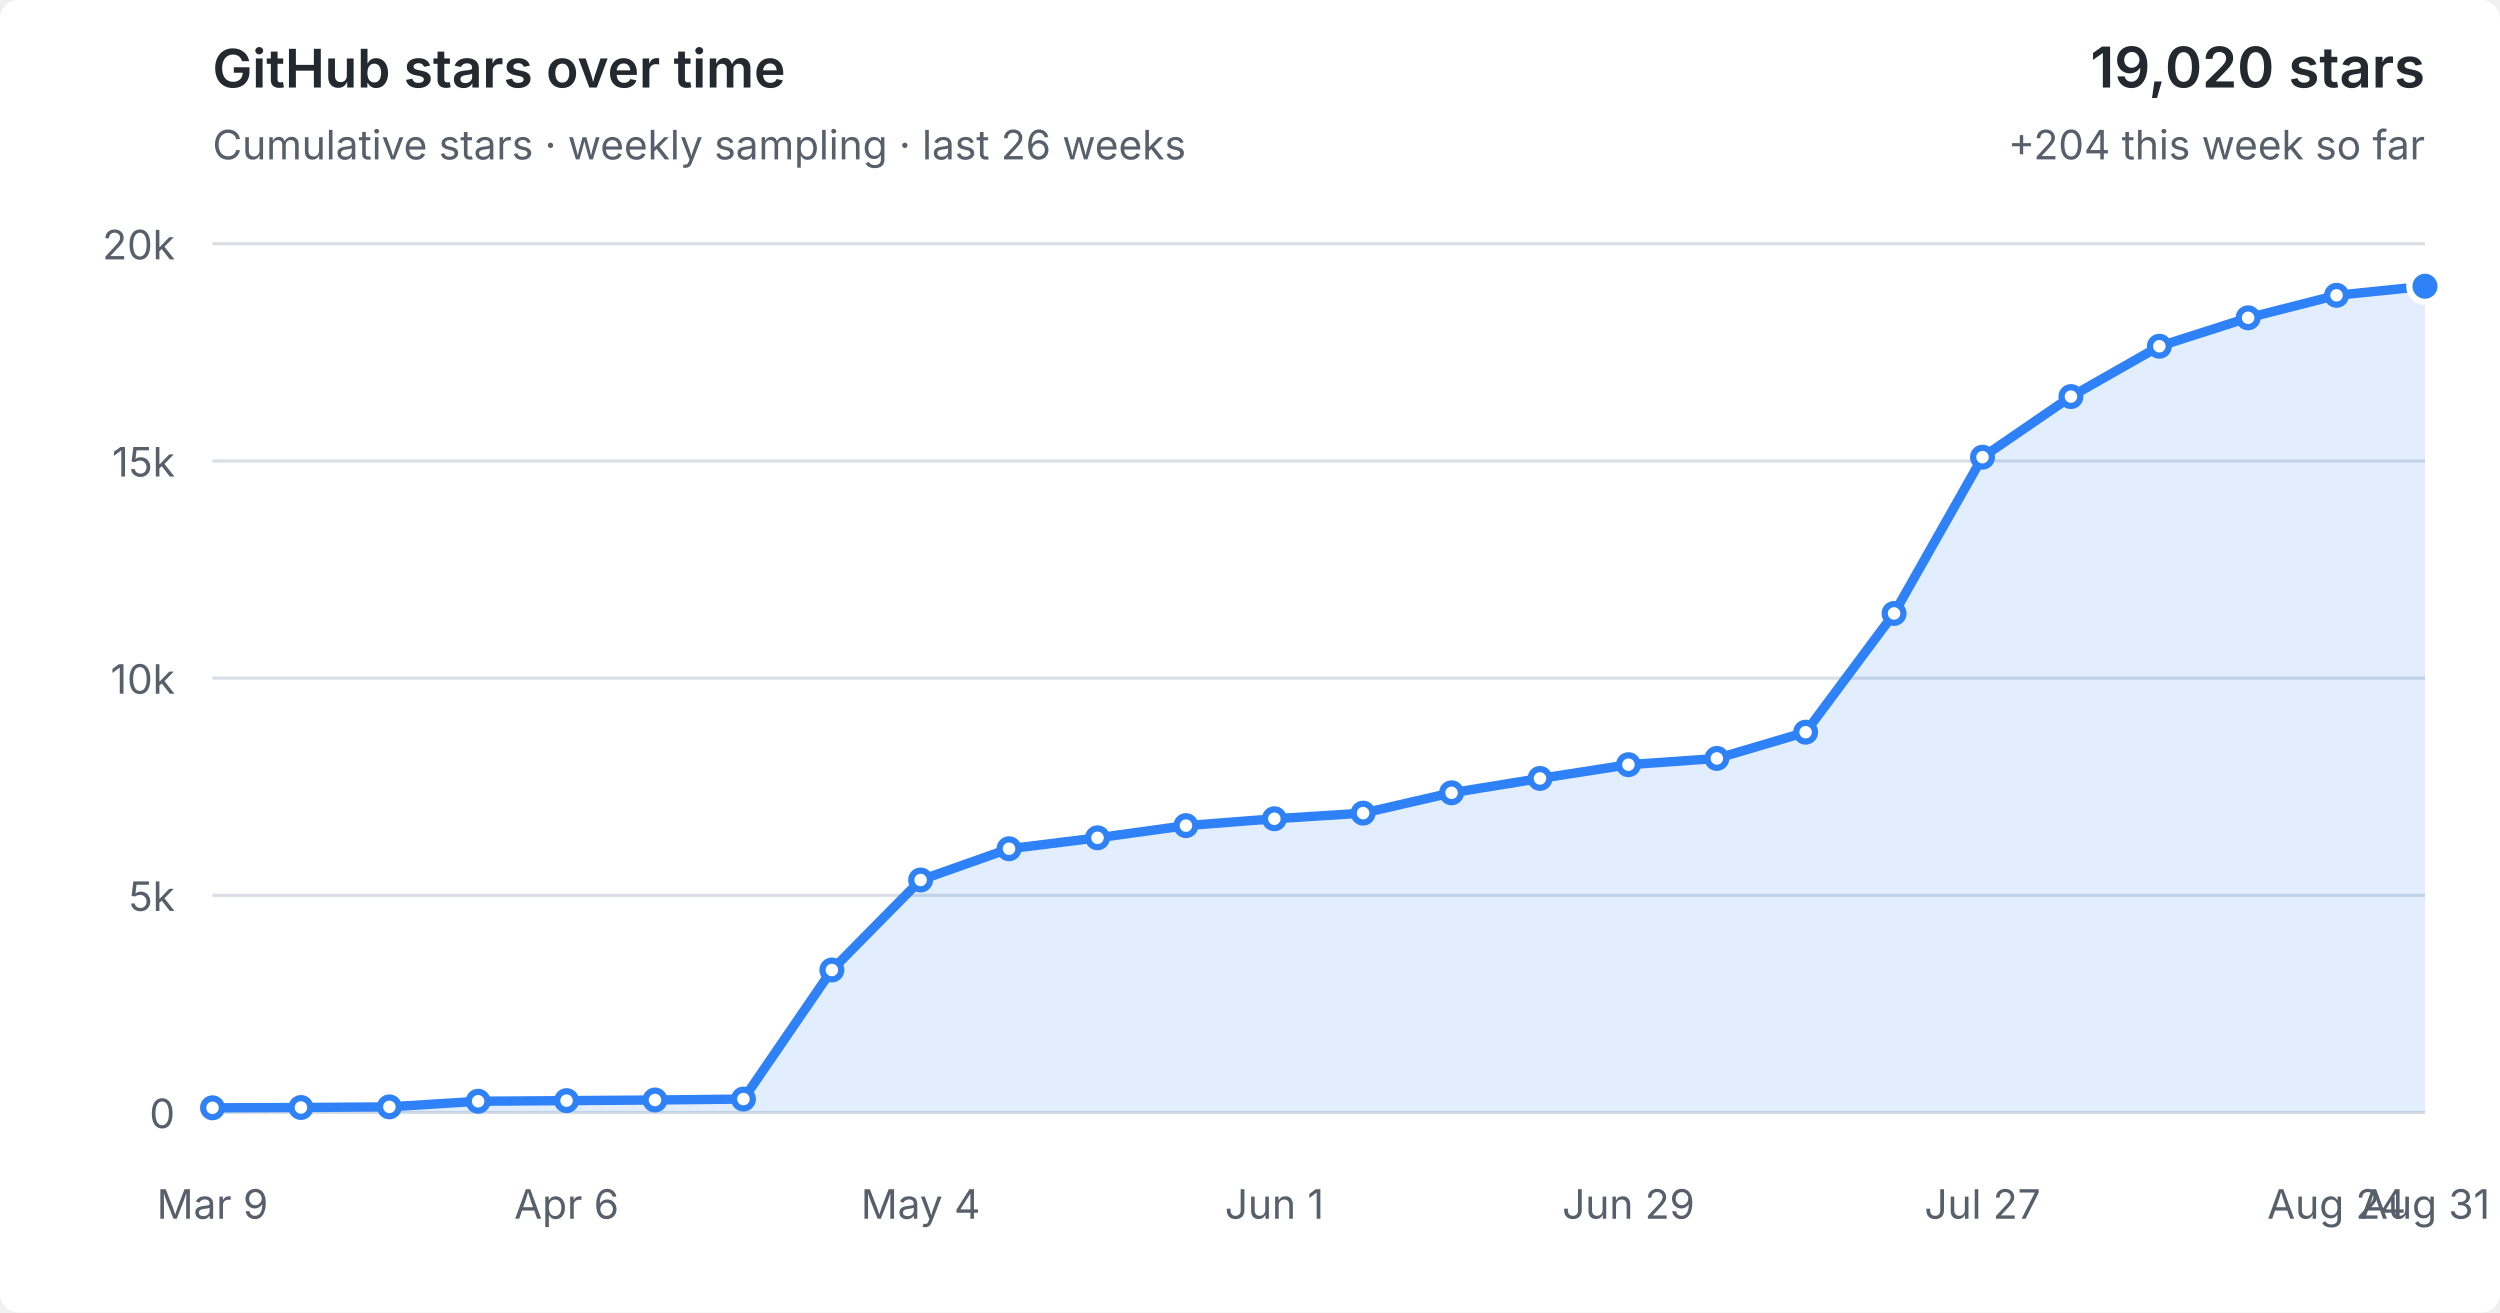
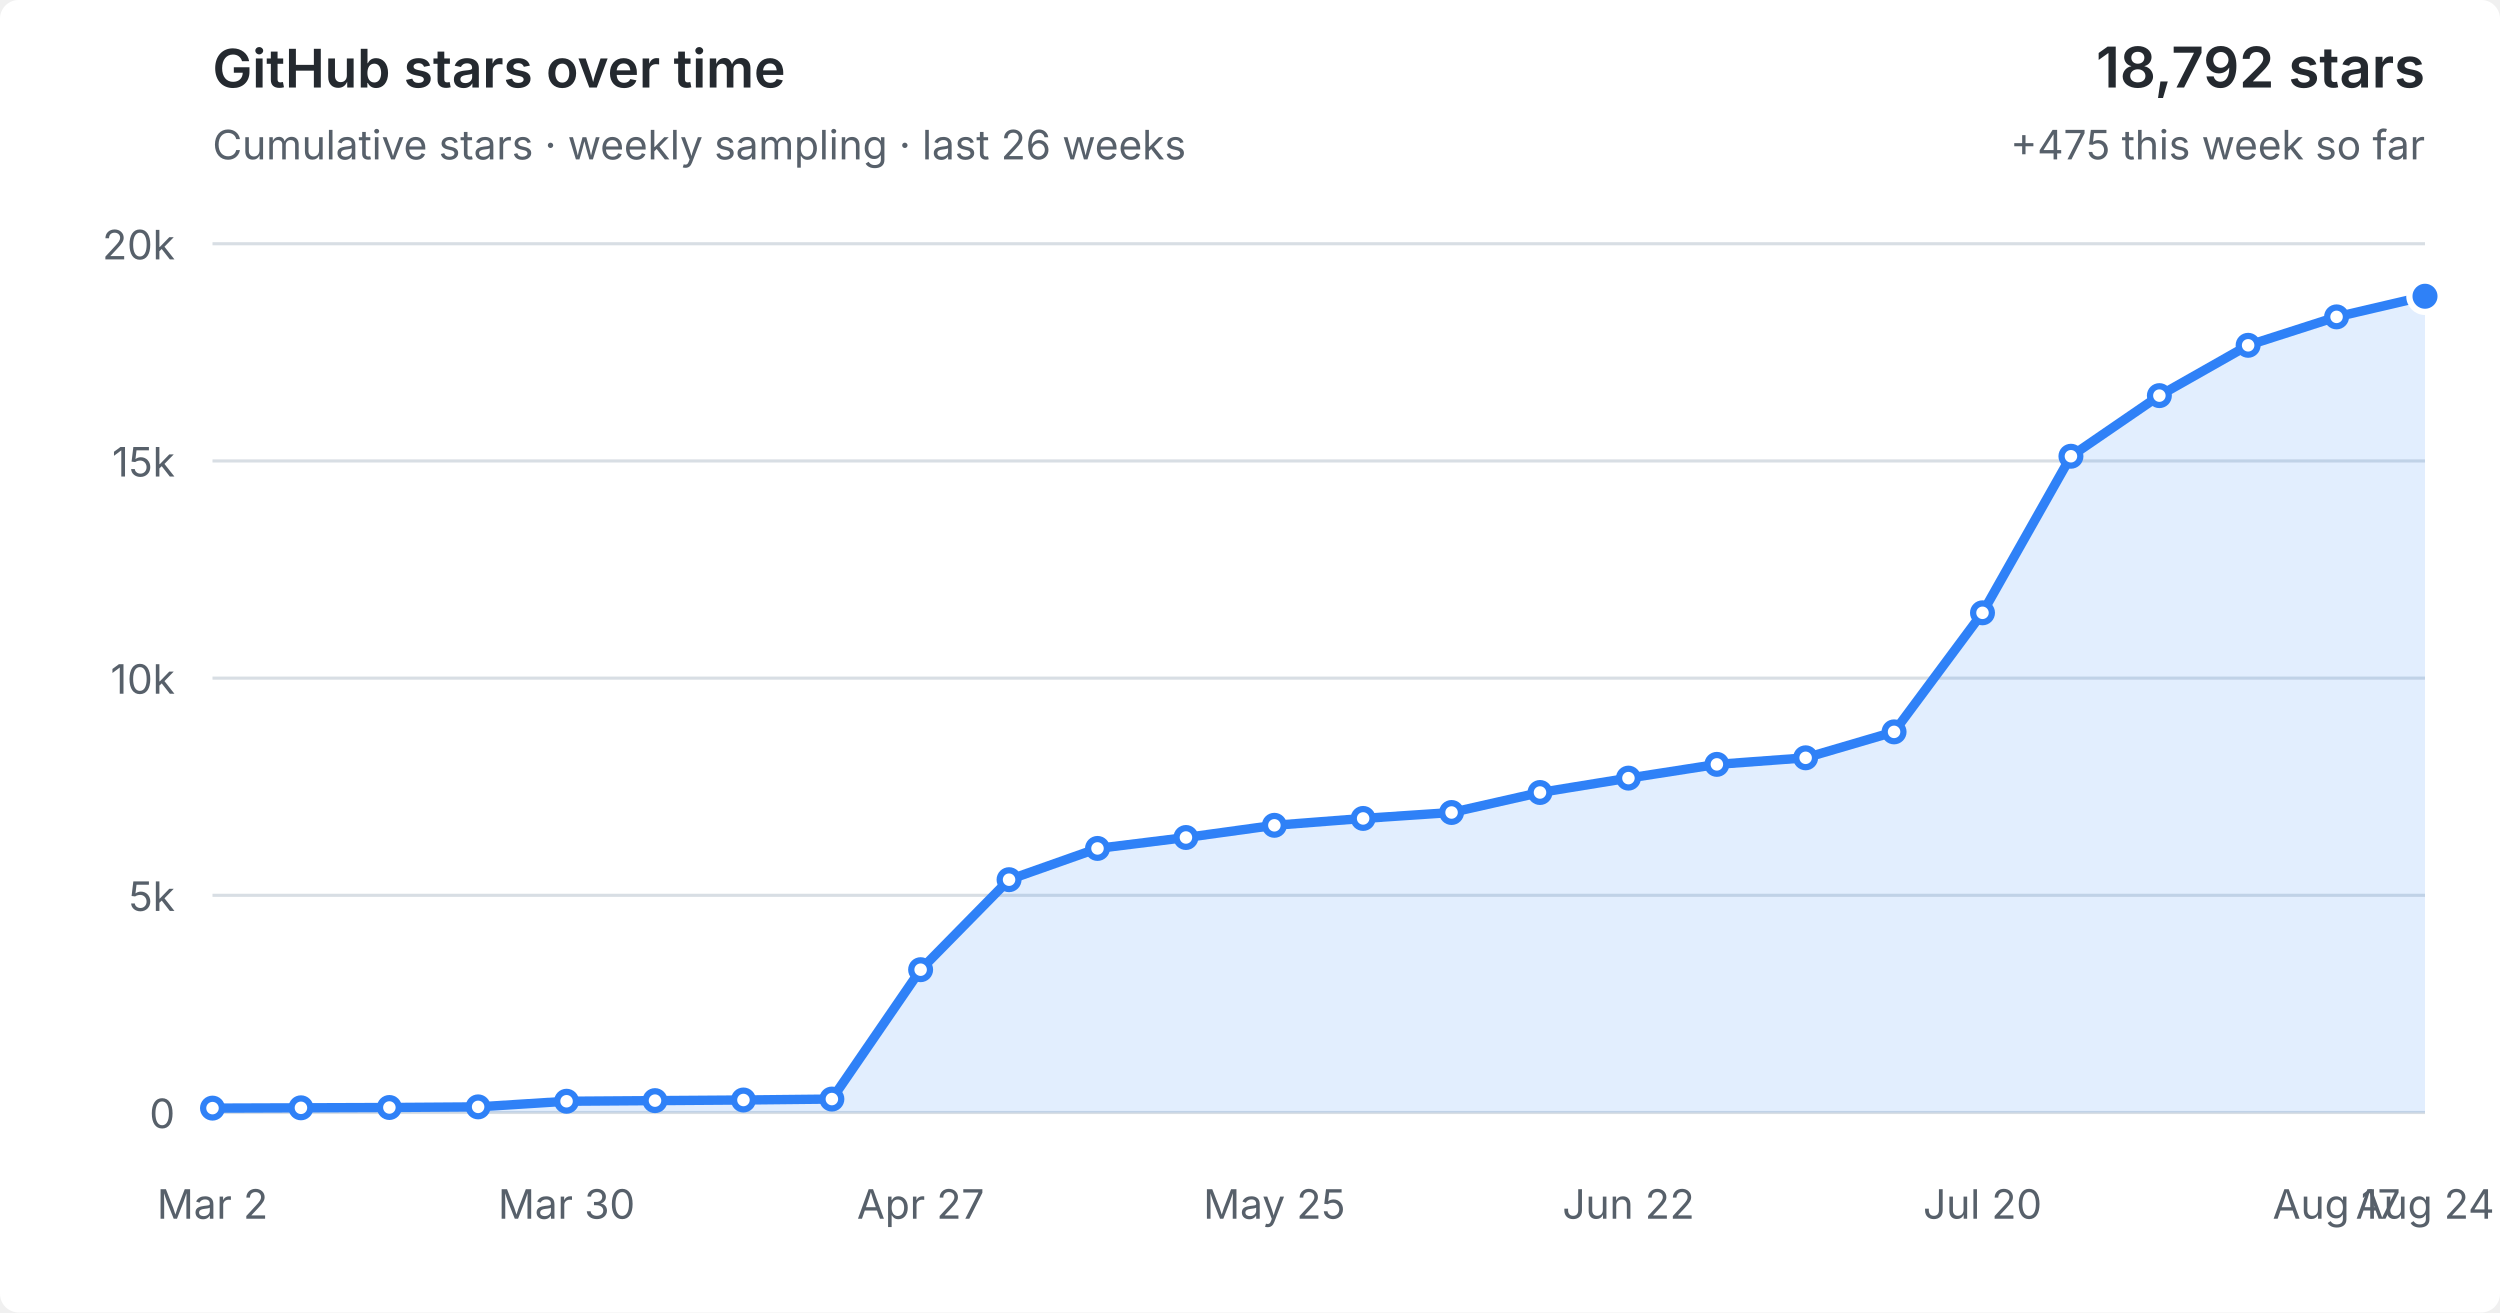
<svg xmlns="http://www.w3.org/2000/svg" viewBox="0 0 800 420" role="img" aria-labelledby="title desc">
  <style>
  :root { color-scheme: light dark; }
  .bg { fill: #fff; } text { fill: #57606a; font: 13px -apple-system,BlinkMacSystemFont,"Segoe UI",sans-serif; }
  .grid { stroke: #d8dee4; stroke-width: 1; }
  .area { fill: #2f81f7; fill-opacity: .14; } .line { fill: none; stroke: #2f81f7; stroke-width: 3; stroke-linejoin: round; stroke-linecap: round; }
  .point { fill: #fff; stroke: #2f81f7; stroke-width: 2; } .point.current { fill: #2f81f7; stroke: #fff; stroke-width: 2; }
  .heading { fill: #24292f; font-size: 17px; font-weight: 600; } .metric { fill: #24292f; font-size: 18px; font-weight: 600; }
  @media (prefers-color-scheme: dark) { .bg { fill: #0d1117; } text { fill: #8b949e; } .grid { stroke: #30363d; } .area { fill: #58a6ff; fill-opacity: .16; } .line { stroke: #58a6ff; } .point { fill: #0d1117; stroke: #58a6ff; } .point.current { fill: #58a6ff; stroke: #0d1117; } .heading,.metric { fill: #f0f6fc; } }
</style>
  <rect class="bg" width="100%" height="100%" rx="6" />
  <text class="heading" x="68" y="28">GitHub stars over time</text>
  <text x="68" y="51">Cumulative stars · weekly sampling · last 26 weeks</text>
-   <text class="metric" x="776" y="28" text-anchor="end">19,020 stars</text>
-   <text x="776" y="51" text-anchor="end">+204 this week so far</text>
+   <text class="metric" x="776" y="28" text-anchor="end">18,792 stars</text>
+   <text x="776" y="51" text-anchor="end">+475 this week so far</text>
  <line x1="68" y1="356.0" x2="776" y2="356.0" class="grid" />
  <text x="56" y="361.0" text-anchor="end">0</text>
  <line x1="68" y1="286.5" x2="776" y2="286.5" class="grid" />
  <text x="56" y="291.5" text-anchor="end">5k</text>
  <line x1="68" y1="217.0" x2="776" y2="217.0" class="grid" />
  <text x="56" y="222.0" text-anchor="end">10k</text>
  <line x1="68" y1="147.5" x2="776" y2="147.5" class="grid" />
  <text x="56" y="152.5" text-anchor="end">15k</text>
  <line x1="68" y1="78.0" x2="776" y2="78.0" class="grid" />
  <text x="56" y="83.0" text-anchor="end">20k</text>
-   <polygon class="area" points="68,356.0 68.0,354.5 96.3,354.4 124.6,354.2 153.0,352.4 181.3,352.2 209.6,352.0 237.9,351.7 266.2,310.4 294.6,281.6 322.9,271.6 351.2,268.1 379.5,264.2 407.8,262.0 436.2,260.2 464.5,253.7 492.8,249.1 521.1,244.7 549.4,242.7 577.8,234.3 606.1,196.3 634.4,146.3 662.7,126.9 691.0,110.8 719.4,101.7 747.7,94.5 776.0,91.6 776,356.0" />
-   <polyline class="line" points="68.0,354.5 96.3,354.4 124.6,354.2 153.0,352.4 181.3,352.2 209.6,352.0 237.9,351.7 266.2,310.4 294.6,281.6 322.9,271.6 351.2,268.1 379.5,264.2 407.8,262.0 436.2,260.2 464.5,253.7 492.8,249.1 521.1,244.7 549.4,242.7 577.8,234.3 606.1,196.3 634.4,146.3 662.7,126.9 691.0,110.8 719.4,101.7 747.7,94.5 776.0,91.6" />
-   <circle class="point" cx="68.0" cy="354.5" r="3" />
-   <circle class="point" cx="96.3" cy="354.4" r="3" />
-   <circle class="point" cx="124.6" cy="354.2" r="3" />
-   <circle class="point" cx="153.0" cy="352.4" r="3" />
-   <circle class="point" cx="181.3" cy="352.2" r="3" />
-   <circle class="point" cx="209.6" cy="352.0" r="3" />
-   <circle class="point" cx="237.9" cy="351.7" r="3" />
-   <circle class="point" cx="266.2" cy="310.4" r="3" />
-   <circle class="point" cx="294.6" cy="281.6" r="3" />
-   <circle class="point" cx="322.9" cy="271.6" r="3" />
-   <circle class="point" cx="351.2" cy="268.1" r="3" />
-   <circle class="point" cx="379.5" cy="264.2" r="3" />
-   <circle class="point" cx="407.8" cy="262.0" r="3" />
-   <circle class="point" cx="436.2" cy="260.2" r="3" />
-   <circle class="point" cx="464.5" cy="253.7" r="3" />
-   <circle class="point" cx="492.8" cy="249.1" r="3" />
-   <circle class="point" cx="521.1" cy="244.7" r="3" />
-   <circle class="point" cx="549.4" cy="242.7" r="3" />
-   <circle class="point" cx="577.8" cy="234.3" r="3" />
-   <circle class="point" cx="606.1" cy="196.3" r="3" />
-   <circle class="point" cx="634.4" cy="146.3" r="3" />
-   <circle class="point" cx="662.7" cy="126.9" r="3" />
-   <circle class="point" cx="691.0" cy="110.8" r="3" />
-   <circle class="point" cx="719.4" cy="101.7" r="3" />
-   <circle class="point" cx="747.7" cy="94.5" r="3" />
-   <circle class="point current" cx="776.0" cy="91.6" r="5" />
-   <text x="68.0" y="390" text-anchor="middle">Mar 9</text>
-   <text x="181.3" y="390" text-anchor="middle">Apr 6</text>
-   <text x="294.6" y="390" text-anchor="middle">May 4</text>
-   <text x="407.8" y="390" text-anchor="middle">Jun 1</text>
-   <text x="521.1" y="390" text-anchor="middle">Jun 29</text>
-   <text x="634.4" y="390" text-anchor="middle">Jul 27</text>
-   <text x="747.7" y="390" text-anchor="middle">Aug 24</text>
-   <text x="776.0" y="390" text-anchor="middle">Aug 31</text>
+   <polygon class="area" points="68,356.0 68.0,354.6 96.3,354.5 124.6,354.4 153.0,354.2 181.3,352.4 209.6,352.2 237.9,352.0 266.2,351.7 294.6,310.3 322.9,281.5 351.2,271.5 379.5,268.0 407.8,264.1 436.2,261.9 464.5,260.0 492.8,253.6 521.1,249.0 549.4,244.6 577.8,242.5 606.1,234.2 634.4,196.1 662.7,146.0 691.0,126.6 719.4,110.5 747.7,101.4 776.0,94.8 776,356.0" />
+   <polyline class="line" points="68.0,354.6 96.3,354.5 124.6,354.4 153.0,354.2 181.3,352.4 209.6,352.2 237.9,352.0 266.2,351.7 294.6,310.3 322.9,281.5 351.2,271.5 379.5,268.0 407.8,264.1 436.2,261.9 464.5,260.0 492.8,253.6 521.1,249.0 549.4,244.6 577.8,242.5 606.1,234.2 634.4,196.1 662.7,146.0 691.0,126.6 719.4,110.5 747.7,101.4 776.0,94.8" />
+   <circle class="point" cx="68.0" cy="354.6" r="3" />
+   <circle class="point" cx="96.3" cy="354.5" r="3" />
+   <circle class="point" cx="124.6" cy="354.4" r="3" />
+   <circle class="point" cx="153.0" cy="354.2" r="3" />
+   <circle class="point" cx="181.3" cy="352.4" r="3" />
+   <circle class="point" cx="209.6" cy="352.2" r="3" />
+   <circle class="point" cx="237.9" cy="352.0" r="3" />
+   <circle class="point" cx="266.2" cy="351.7" r="3" />
+   <circle class="point" cx="294.6" cy="310.3" r="3" />
+   <circle class="point" cx="322.9" cy="281.5" r="3" />
+   <circle class="point" cx="351.2" cy="271.5" r="3" />
+   <circle class="point" cx="379.5" cy="268.0" r="3" />
+   <circle class="point" cx="407.8" cy="264.1" r="3" />
+   <circle class="point" cx="436.2" cy="261.9" r="3" />
+   <circle class="point" cx="464.5" cy="260.0" r="3" />
+   <circle class="point" cx="492.8" cy="253.6" r="3" />
+   <circle class="point" cx="521.1" cy="249.0" r="3" />
+   <circle class="point" cx="549.4" cy="244.6" r="3" />
+   <circle class="point" cx="577.8" cy="242.5" r="3" />
+   <circle class="point" cx="606.1" cy="234.2" r="3" />
+   <circle class="point" cx="634.4" cy="196.1" r="3" />
+   <circle class="point" cx="662.7" cy="146.0" r="3" />
+   <circle class="point" cx="691.0" cy="126.6" r="3" />
+   <circle class="point" cx="719.4" cy="110.5" r="3" />
+   <circle class="point" cx="747.7" cy="101.4" r="3" />
+   <circle class="point current" cx="776.0" cy="94.8" r="5" />
+   <text x="68.0" y="390" text-anchor="middle">Mar 2</text>
+   <text x="181.3" y="390" text-anchor="middle">Mar 30</text>
+   <text x="294.6" y="390" text-anchor="middle">Apr 27</text>
+   <text x="407.8" y="390" text-anchor="middle">May 25</text>
+   <text x="521.1" y="390" text-anchor="middle">Jun 22</text>
+   <text x="634.4" y="390" text-anchor="middle">Jul 20</text>
+   <text x="747.7" y="390" text-anchor="middle">Aug 17</text>
+   <text x="776.0" y="390" text-anchor="middle">Aug 24</text>
</svg>
